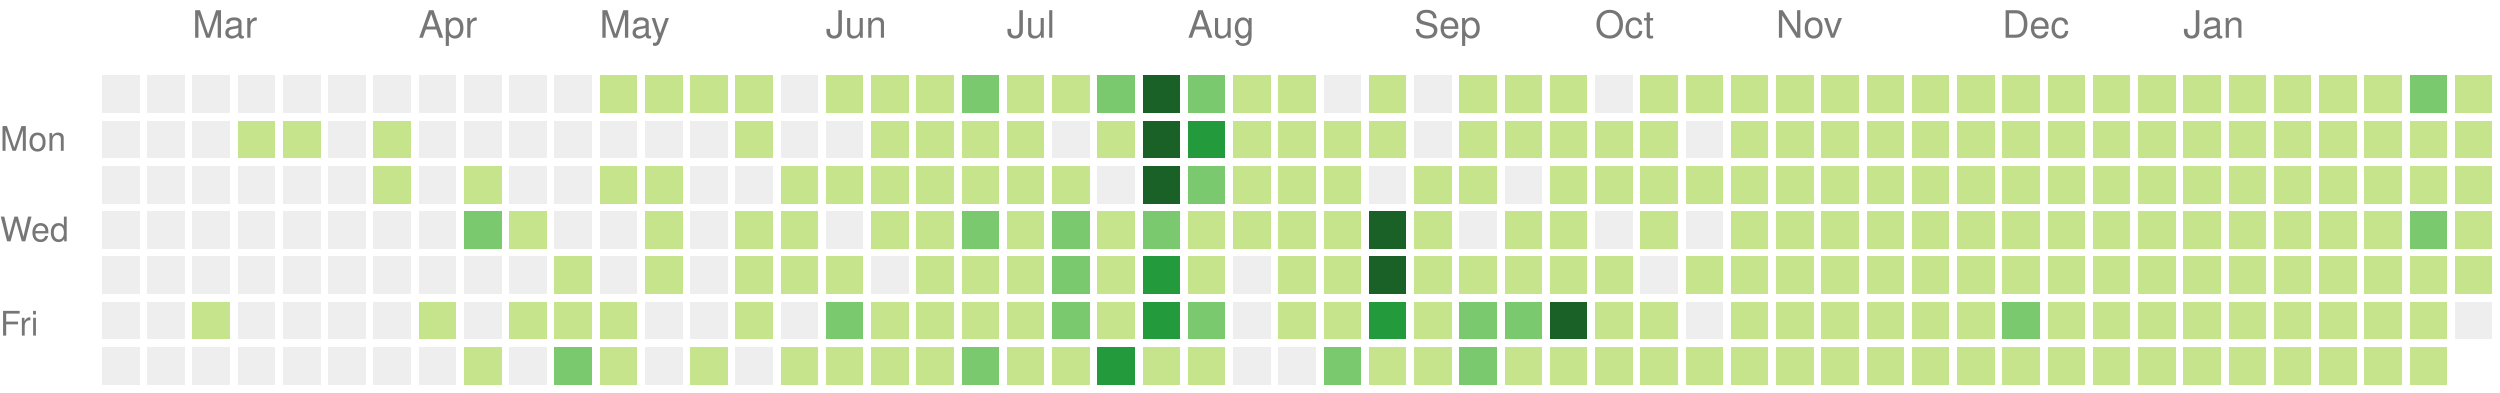
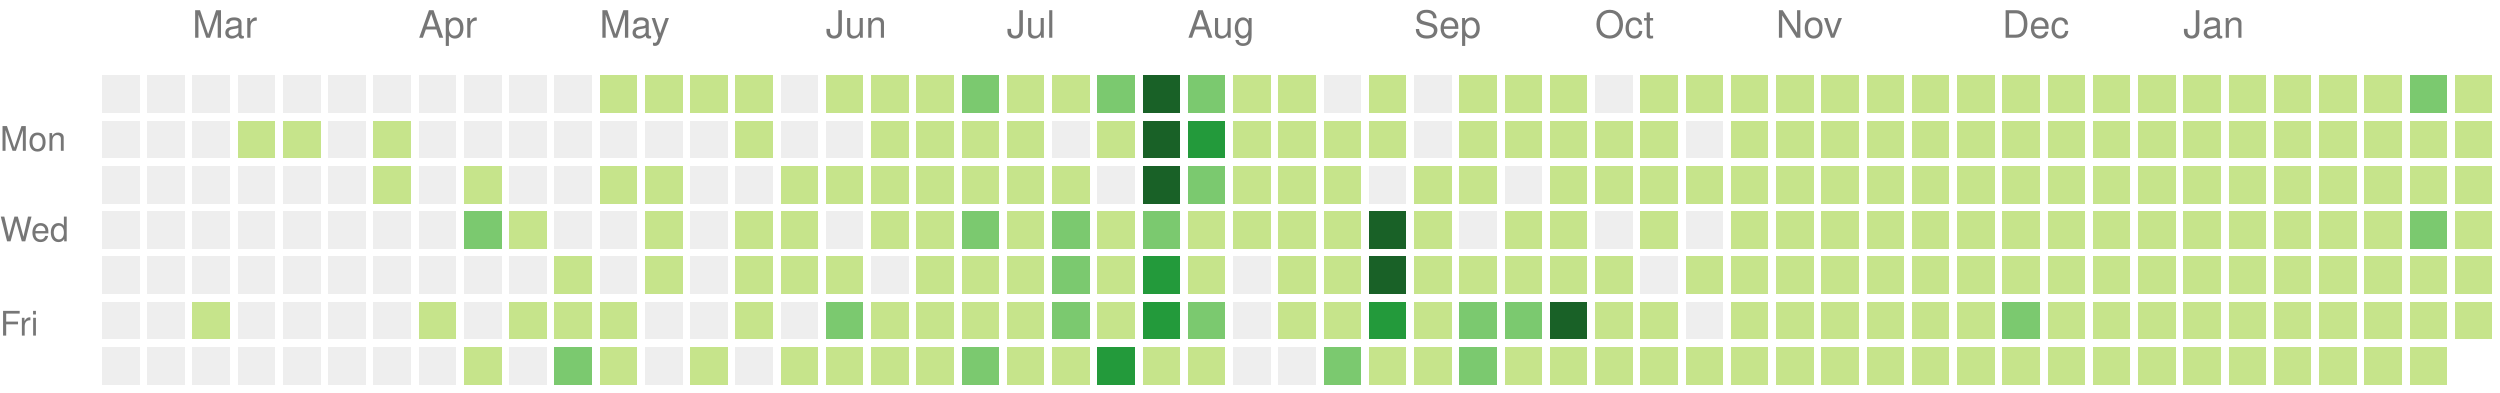
<svg xmlns="http://www.w3.org/2000/svg" version="1.1" width="663" height="104">
  <rect style="fill:#eeeeee;shape-rendering:crispedges;" data-score="0" data-date="2020-02-16" x="27" y="20" width="10" height="10" />
  <rect style="fill:#eeeeee;shape-rendering:crispedges;" data-score="0" data-date="2020-02-23" x="39" y="20" width="10" height="10" />
  <rect style="fill:#eeeeee;shape-rendering:crispedges;" data-score="0" data-date="2020-03-01" x="51" y="20" width="10" height="10" />
  <rect style="fill:#eeeeee;shape-rendering:crispedges;" data-score="0" data-date="2020-03-08" x="63" y="20" width="10" height="10" />
  <rect style="fill:#eeeeee;shape-rendering:crispedges;" data-score="0" data-date="2020-03-15" x="75" y="20" width="10" height="10" />
  <rect style="fill:#eeeeee;shape-rendering:crispedges;" data-score="0" data-date="2020-03-22" x="87" y="20" width="10" height="10" />
  <rect style="fill:#eeeeee;shape-rendering:crispedges;" data-score="0" data-date="2020-03-29" x="99" y="20" width="10" height="10" />
  <rect style="fill:#eeeeee;shape-rendering:crispedges;" data-score="0" data-date="2020-04-05" x="111" y="20" width="10" height="10" />
  <rect style="fill:#eeeeee;shape-rendering:crispedges;" data-score="0" data-date="2020-04-12" x="123" y="20" width="10" height="10" />
  <rect style="fill:#eeeeee;shape-rendering:crispedges;" data-score="0" data-date="2020-04-19" x="135" y="20" width="10" height="10" />
  <rect style="fill:#eeeeee;shape-rendering:crispedges;" data-score="0" data-date="2020-04-26" x="147" y="20" width="10" height="10" />
  <rect style="fill:#c6e48b;shape-rendering:crispedges;" data-score="20" data-date="2020-05-03" x="159" y="20" width="10" height="10" />
  <rect style="fill:#c6e48b;shape-rendering:crispedges;" data-score="4" data-date="2020-05-10" x="171" y="20" width="10" height="10" />
  <rect style="fill:#c6e48b;shape-rendering:crispedges;" data-score="4" data-date="2020-05-17" x="183" y="20" width="10" height="10" />
  <rect style="fill:#c6e48b;shape-rendering:crispedges;" data-score="3" data-date="2020-05-24" x="195" y="20" width="10" height="10" />
  <rect style="fill:#eeeeee;shape-rendering:crispedges;" data-score="0" data-date="2020-05-31" x="207" y="20" width="10" height="10" />
  <rect style="fill:#c6e48b;shape-rendering:crispedges;" data-score="25" data-date="2020-06-07" x="219" y="20" width="10" height="10" />
  <rect style="fill:#c6e48b;shape-rendering:crispedges;" data-score="20" data-date="2020-06-14" x="231" y="20" width="10" height="10" />
  <rect style="fill:#c6e48b;shape-rendering:crispedges;" data-score="8" data-date="2020-06-21" x="243" y="20" width="10" height="10" />
  <rect style="fill:#7bc96f;shape-rendering:crispedges;" data-score="28" data-date="2020-06-28" x="255" y="20" width="10" height="10" />
  <rect style="fill:#c6e48b;shape-rendering:crispedges;" data-score="20" data-date="2020-07-05" x="267" y="20" width="10" height="10" />
  <rect style="fill:#c6e48b;shape-rendering:crispedges;" data-score="3" data-date="2020-07-12" x="279" y="20" width="10" height="10" />
  <rect style="fill:#7bc96f;shape-rendering:crispedges;" data-score="45" data-date="2020-07-19" x="291" y="20" width="10" height="10" />
  <rect style="fill:#196127;shape-rendering:crispedges;" data-score="84" data-date="2020-07-26" x="303" y="20" width="10" height="10" />
  <rect style="fill:#7bc96f;shape-rendering:crispedges;" data-score="41" data-date="2020-08-02" x="315" y="20" width="10" height="10" />
  <rect style="fill:#c6e48b;shape-rendering:crispedges;" data-score="13" data-date="2020-08-09" x="327" y="20" width="10" height="10" />
  <rect style="fill:#c6e48b;shape-rendering:crispedges;" data-score="13" data-date="2020-08-16" x="339" y="20" width="10" height="10" />
  <rect style="fill:#eeeeee;shape-rendering:crispedges;" data-score="0" data-date="2020-08-23" x="351" y="20" width="10" height="10" />
  <rect style="fill:#c6e48b;shape-rendering:crispedges;" data-score="5" data-date="2020-08-30" x="363" y="20" width="10" height="10" />
  <rect style="fill:#eeeeee;shape-rendering:crispedges;" data-score="0" data-date="2020-09-06" x="375" y="20" width="10" height="10" />
  <rect style="fill:#c6e48b;shape-rendering:crispedges;" data-score="2" data-date="2020-09-13" x="387" y="20" width="10" height="10" />
  <rect style="fill:#c6e48b;shape-rendering:crispedges;" data-score="17" data-date="2020-09-20" x="399" y="20" width="10" height="10" />
  <rect style="fill:#c6e48b;shape-rendering:crispedges;" data-score="6" data-date="2020-09-27" x="411" y="20" width="10" height="10" />
  <rect style="fill:#eeeeee;shape-rendering:crispedges;" data-score="0" data-date="2020-10-04" x="423" y="20" width="10" height="10" />
  <rect style="fill:#c6e48b;shape-rendering:crispedges;" data-score="1" data-date="2020-10-11" x="435" y="20" width="10" height="10" />
  <rect style="fill:#c6e48b;shape-rendering:crispedges;" data-score="18" data-date="2020-10-18" x="447" y="20" width="10" height="10" />
  <rect style="fill:#c6e48b;shape-rendering:crispedges;" data-score="11" data-date="2020-10-25" x="459" y="20" width="10" height="10" />
  <rect style="fill:#c6e48b;shape-rendering:crispedges;" data-score="1" data-date="2020-11-01" x="471" y="20" width="10" height="10" />
  <rect style="fill:#c6e48b;shape-rendering:crispedges;" data-score="1" data-date="2020-11-08" x="483" y="20" width="10" height="10" />
  <rect style="fill:#c6e48b;shape-rendering:crispedges;" data-score="14" data-date="2020-11-15" x="495" y="20" width="10" height="10" />
  <rect style="fill:#c6e48b;shape-rendering:crispedges;" data-score="4" data-date="2020-11-22" x="507" y="20" width="10" height="10" />
  <rect style="fill:#c6e48b;shape-rendering:crispedges;" data-score="1" data-date="2020-11-29" x="519" y="20" width="10" height="10" />
  <rect style="fill:#c6e48b;shape-rendering:crispedges;" data-score="1" data-date="2020-12-06" x="531" y="20" width="10" height="10" />
  <rect style="fill:#c6e48b;shape-rendering:crispedges;" data-score="17" data-date="2020-12-13" x="543" y="20" width="10" height="10" />
  <rect style="fill:#c6e48b;shape-rendering:crispedges;" data-score="3" data-date="2020-12-20" x="555" y="20" width="10" height="10" />
  <rect style="fill:#c6e48b;shape-rendering:crispedges;" data-score="1" data-date="2020-12-27" x="567" y="20" width="10" height="10" />
  <rect style="fill:#c6e48b;shape-rendering:crispedges;" data-score="1" data-date="2021-01-03" x="579" y="20" width="10" height="10" />
  <rect style="fill:#c6e48b;shape-rendering:crispedges;" data-score="1" data-date="2021-01-10" x="591" y="20" width="10" height="10" />
  <rect style="fill:#c6e48b;shape-rendering:crispedges;" data-score="19" data-date="2021-01-17" x="603" y="20" width="10" height="10" />
  <rect style="fill:#c6e48b;shape-rendering:crispedges;" data-score="1" data-date="2021-01-24" x="615" y="20" width="10" height="10" />
  <rect style="fill:#c6e48b;shape-rendering:crispedges;" data-score="15" data-date="2021-01-31" x="627" y="20" width="10" height="10" />
  <rect style="fill:#7bc96f;shape-rendering:crispedges;" data-score="35" data-date="2021-02-07" x="639" y="20" width="10" height="10" />
  <rect style="fill:#c6e48b;shape-rendering:crispedges;" data-score="22" data-date="2021-02-14" x="651" y="20" width="10" height="10" />
  <rect style="fill:#eeeeee;shape-rendering:crispedges;" data-score="0" data-date="2020-02-17" x="27" y="32" width="10" height="10" />
  <rect style="fill:#eeeeee;shape-rendering:crispedges;" data-score="0" data-date="2020-02-24" x="39" y="32" width="10" height="10" />
  <rect style="fill:#eeeeee;shape-rendering:crispedges;" data-score="0" data-date="2020-03-02" x="51" y="32" width="10" height="10" />
  <rect style="fill:#c6e48b;shape-rendering:crispedges;" data-score="2" data-date="2020-03-09" x="63" y="32" width="10" height="10" />
  <rect style="fill:#c6e48b;shape-rendering:crispedges;" data-score="1" data-date="2020-03-16" x="75" y="32" width="10" height="10" />
  <rect style="fill:#eeeeee;shape-rendering:crispedges;" data-score="0" data-date="2020-03-23" x="87" y="32" width="10" height="10" />
  <rect style="fill:#c6e48b;shape-rendering:crispedges;" data-score="8" data-date="2020-03-30" x="99" y="32" width="10" height="10" />
  <rect style="fill:#eeeeee;shape-rendering:crispedges;" data-score="0" data-date="2020-04-06" x="111" y="32" width="10" height="10" />
  <rect style="fill:#eeeeee;shape-rendering:crispedges;" data-score="0" data-date="2020-04-13" x="123" y="32" width="10" height="10" />
  <rect style="fill:#eeeeee;shape-rendering:crispedges;" data-score="0" data-date="2020-04-20" x="135" y="32" width="10" height="10" />
  <rect style="fill:#eeeeee;shape-rendering:crispedges;" data-score="0" data-date="2020-04-27" x="147" y="32" width="10" height="10" />
  <rect style="fill:#eeeeee;shape-rendering:crispedges;" data-score="0" data-date="2020-05-04" x="159" y="32" width="10" height="10" />
  <rect style="fill:#eeeeee;shape-rendering:crispedges;" data-score="0" data-date="2020-05-11" x="171" y="32" width="10" height="10" />
  <rect style="fill:#eeeeee;shape-rendering:crispedges;" data-score="0" data-date="2020-05-18" x="183" y="32" width="10" height="10" />
  <rect style="fill:#c6e48b;shape-rendering:crispedges;" data-score="3" data-date="2020-05-25" x="195" y="32" width="10" height="10" />
  <rect style="fill:#eeeeee;shape-rendering:crispedges;" data-score="0" data-date="2020-06-01" x="207" y="32" width="10" height="10" />
  <rect style="fill:#eeeeee;shape-rendering:crispedges;" data-score="0" data-date="2020-06-08" x="219" y="32" width="10" height="10" />
  <rect style="fill:#c6e48b;shape-rendering:crispedges;" data-score="2" data-date="2020-06-15" x="231" y="32" width="10" height="10" />
  <rect style="fill:#c6e48b;shape-rendering:crispedges;" data-score="15" data-date="2020-06-22" x="243" y="32" width="10" height="10" />
  <rect style="fill:#c6e48b;shape-rendering:crispedges;" data-score="16" data-date="2020-06-29" x="255" y="32" width="10" height="10" />
  <rect style="fill:#c6e48b;shape-rendering:crispedges;" data-score="12" data-date="2020-07-06" x="267" y="32" width="10" height="10" />
  <rect style="fill:#eeeeee;shape-rendering:crispedges;" data-score="0" data-date="2020-07-13" x="279" y="32" width="10" height="10" />
  <rect style="fill:#c6e48b;shape-rendering:crispedges;" data-score="8" data-date="2020-07-20" x="291" y="32" width="10" height="10" />
  <rect style="fill:#196127;shape-rendering:crispedges;" data-score="107" data-date="2020-07-27" x="303" y="32" width="10" height="10" />
  <rect style="fill:#239a3b;shape-rendering:crispedges;" data-score="58" data-date="2020-08-03" x="315" y="32" width="10" height="10" />
  <rect style="fill:#c6e48b;shape-rendering:crispedges;" data-score="2" data-date="2020-08-10" x="327" y="32" width="10" height="10" />
  <rect style="fill:#c6e48b;shape-rendering:crispedges;" data-score="22" data-date="2020-08-17" x="339" y="32" width="10" height="10" />
  <rect style="fill:#c6e48b;shape-rendering:crispedges;" data-score="1" data-date="2020-08-24" x="351" y="32" width="10" height="10" />
  <rect style="fill:#c6e48b;shape-rendering:crispedges;" data-score="2" data-date="2020-08-31" x="363" y="32" width="10" height="10" />
  <rect style="fill:#eeeeee;shape-rendering:crispedges;" data-score="0" data-date="2020-09-07" x="375" y="32" width="10" height="10" />
  <rect style="fill:#c6e48b;shape-rendering:crispedges;" data-score="7" data-date="2020-09-14" x="387" y="32" width="10" height="10" />
  <rect style="fill:#c6e48b;shape-rendering:crispedges;" data-score="1" data-date="2020-09-21" x="399" y="32" width="10" height="10" />
  <rect style="fill:#c6e48b;shape-rendering:crispedges;" data-score="3" data-date="2020-09-28" x="411" y="32" width="10" height="10" />
  <rect style="fill:#c6e48b;shape-rendering:crispedges;" data-score="3" data-date="2020-10-05" x="423" y="32" width="10" height="10" />
  <rect style="fill:#c6e48b;shape-rendering:crispedges;" data-score="3" data-date="2020-10-12" x="435" y="32" width="10" height="10" />
  <rect style="fill:#eeeeee;shape-rendering:crispedges;" data-score="0" data-date="2020-10-19" x="447" y="32" width="10" height="10" />
  <rect style="fill:#c6e48b;shape-rendering:crispedges;" data-score="4" data-date="2020-10-26" x="459" y="32" width="10" height="10" />
  <rect style="fill:#c6e48b;shape-rendering:crispedges;" data-score="20" data-date="2020-11-02" x="471" y="32" width="10" height="10" />
  <rect style="fill:#c6e48b;shape-rendering:crispedges;" data-score="2" data-date="2020-11-09" x="483" y="32" width="10" height="10" />
  <rect style="fill:#c6e48b;shape-rendering:crispedges;" data-score="13" data-date="2020-11-16" x="495" y="32" width="10" height="10" />
  <rect style="fill:#c6e48b;shape-rendering:crispedges;" data-score="3" data-date="2020-11-23" x="507" y="32" width="10" height="10" />
  <rect style="fill:#c6e48b;shape-rendering:crispedges;" data-score="5" data-date="2020-11-30" x="519" y="32" width="10" height="10" />
  <rect style="fill:#c6e48b;shape-rendering:crispedges;" data-score="10" data-date="2020-12-07" x="531" y="32" width="10" height="10" />
  <rect style="fill:#c6e48b;shape-rendering:crispedges;" data-score="1" data-date="2020-12-14" x="543" y="32" width="10" height="10" />
  <rect style="fill:#c6e48b;shape-rendering:crispedges;" data-score="1" data-date="2020-12-21" x="555" y="32" width="10" height="10" />
  <rect style="fill:#c6e48b;shape-rendering:crispedges;" data-score="2" data-date="2020-12-28" x="567" y="32" width="10" height="10" />
  <rect style="fill:#c6e48b;shape-rendering:crispedges;" data-score="1" data-date="2021-01-04" x="579" y="32" width="10" height="10" />
  <rect style="fill:#c6e48b;shape-rendering:crispedges;" data-score="19" data-date="2021-01-11" x="591" y="32" width="10" height="10" />
  <rect style="fill:#c6e48b;shape-rendering:crispedges;" data-score="10" data-date="2021-01-18" x="603" y="32" width="10" height="10" />
  <rect style="fill:#c6e48b;shape-rendering:crispedges;" data-score="9" data-date="2021-01-25" x="615" y="32" width="10" height="10" />
  <rect style="fill:#c6e48b;shape-rendering:crispedges;" data-score="9" data-date="2021-02-01" x="627" y="32" width="10" height="10" />
  <rect style="fill:#c6e48b;shape-rendering:crispedges;" data-score="6" data-date="2021-02-08" x="639" y="32" width="10" height="10" />
  <rect style="fill:#c6e48b;shape-rendering:crispedges;" data-score="4" data-date="2021-02-15" x="651" y="32" width="10" height="10" />
  <rect style="fill:#eeeeee;shape-rendering:crispedges;" data-score="0" data-date="2020-02-18" x="27" y="44" width="10" height="10" />
  <rect style="fill:#eeeeee;shape-rendering:crispedges;" data-score="0" data-date="2020-02-25" x="39" y="44" width="10" height="10" />
  <rect style="fill:#eeeeee;shape-rendering:crispedges;" data-score="0" data-date="2020-03-03" x="51" y="44" width="10" height="10" />
  <rect style="fill:#eeeeee;shape-rendering:crispedges;" data-score="0" data-date="2020-03-10" x="63" y="44" width="10" height="10" />
  <rect style="fill:#eeeeee;shape-rendering:crispedges;" data-score="0" data-date="2020-03-17" x="75" y="44" width="10" height="10" />
  <rect style="fill:#eeeeee;shape-rendering:crispedges;" data-score="0" data-date="2020-03-24" x="87" y="44" width="10" height="10" />
  <rect style="fill:#c6e48b;shape-rendering:crispedges;" data-score="3" data-date="2020-03-31" x="99" y="44" width="10" height="10" />
  <rect style="fill:#eeeeee;shape-rendering:crispedges;" data-score="0" data-date="2020-04-07" x="111" y="44" width="10" height="10" />
  <rect style="fill:#c6e48b;shape-rendering:crispedges;" data-score="14" data-date="2020-04-14" x="123" y="44" width="10" height="10" />
  <rect style="fill:#eeeeee;shape-rendering:crispedges;" data-score="0" data-date="2020-04-21" x="135" y="44" width="10" height="10" />
  <rect style="fill:#eeeeee;shape-rendering:crispedges;" data-score="0" data-date="2020-04-28" x="147" y="44" width="10" height="10" />
  <rect style="fill:#c6e48b;shape-rendering:crispedges;" data-score="3" data-date="2020-05-05" x="159" y="44" width="10" height="10" />
  <rect style="fill:#c6e48b;shape-rendering:crispedges;" data-score="2" data-date="2020-05-12" x="171" y="44" width="10" height="10" />
  <rect style="fill:#eeeeee;shape-rendering:crispedges;" data-score="0" data-date="2020-05-19" x="183" y="44" width="10" height="10" />
  <rect style="fill:#eeeeee;shape-rendering:crispedges;" data-score="0" data-date="2020-05-26" x="195" y="44" width="10" height="10" />
  <rect style="fill:#c6e48b;shape-rendering:crispedges;" data-score="2" data-date="2020-06-02" x="207" y="44" width="10" height="10" />
  <rect style="fill:#c6e48b;shape-rendering:crispedges;" data-score="4" data-date="2020-06-09" x="219" y="44" width="10" height="10" />
  <rect style="fill:#c6e48b;shape-rendering:crispedges;" data-score="9" data-date="2020-06-16" x="231" y="44" width="10" height="10" />
  <rect style="fill:#c6e48b;shape-rendering:crispedges;" data-score="16" data-date="2020-06-23" x="243" y="44" width="10" height="10" />
  <rect style="fill:#c6e48b;shape-rendering:crispedges;" data-score="7" data-date="2020-06-30" x="255" y="44" width="10" height="10" />
  <rect style="fill:#c6e48b;shape-rendering:crispedges;" data-score="17" data-date="2020-07-07" x="267" y="44" width="10" height="10" />
  <rect style="fill:#c6e48b;shape-rendering:crispedges;" data-score="4" data-date="2020-07-14" x="279" y="44" width="10" height="10" />
  <rect style="fill:#eeeeee;shape-rendering:crispedges;" data-score="0" data-date="2020-07-21" x="291" y="44" width="10" height="10" />
  <rect style="fill:#196127;shape-rendering:crispedges;" data-score="84" data-date="2020-07-28" x="303" y="44" width="10" height="10" />
  <rect style="fill:#7bc96f;shape-rendering:crispedges;" data-score="30" data-date="2020-08-04" x="315" y="44" width="10" height="10" />
  <rect style="fill:#c6e48b;shape-rendering:crispedges;" data-score="3" data-date="2020-08-11" x="327" y="44" width="10" height="10" />
  <rect style="fill:#c6e48b;shape-rendering:crispedges;" data-score="10" data-date="2020-08-18" x="339" y="44" width="10" height="10" />
  <rect style="fill:#c6e48b;shape-rendering:crispedges;" data-score="5" data-date="2020-08-25" x="351" y="44" width="10" height="10" />
  <rect style="fill:#eeeeee;shape-rendering:crispedges;" data-score="0" data-date="2020-09-01" x="363" y="44" width="10" height="10" />
  <rect style="fill:#c6e48b;shape-rendering:crispedges;" data-score="16" data-date="2020-09-08" x="375" y="44" width="10" height="10" />
  <rect style="fill:#c6e48b;shape-rendering:crispedges;" data-score="8" data-date="2020-09-15" x="387" y="44" width="10" height="10" />
  <rect style="fill:#eeeeee;shape-rendering:crispedges;" data-score="0" data-date="2020-09-22" x="399" y="44" width="10" height="10" />
  <rect style="fill:#c6e48b;shape-rendering:crispedges;" data-score="9" data-date="2020-09-29" x="411" y="44" width="10" height="10" />
  <rect style="fill:#c6e48b;shape-rendering:crispedges;" data-score="2" data-date="2020-10-06" x="423" y="44" width="10" height="10" />
  <rect style="fill:#c6e48b;shape-rendering:crispedges;" data-score="11" data-date="2020-10-13" x="435" y="44" width="10" height="10" />
  <rect style="fill:#c6e48b;shape-rendering:crispedges;" data-score="12" data-date="2020-10-20" x="447" y="44" width="10" height="10" />
  <rect style="fill:#c6e48b;shape-rendering:crispedges;" data-score="5" data-date="2020-10-27" x="459" y="44" width="10" height="10" />
  <rect style="fill:#c6e48b;shape-rendering:crispedges;" data-score="1" data-date="2020-11-03" x="471" y="44" width="10" height="10" />
  <rect style="fill:#c6e48b;shape-rendering:crispedges;" data-score="11" data-date="2020-11-10" x="483" y="44" width="10" height="10" />
  <rect style="fill:#c6e48b;shape-rendering:crispedges;" data-score="11" data-date="2020-11-17" x="495" y="44" width="10" height="10" />
  <rect style="fill:#c6e48b;shape-rendering:crispedges;" data-score="1" data-date="2020-11-24" x="507" y="44" width="10" height="10" />
  <rect style="fill:#c6e48b;shape-rendering:crispedges;" data-score="1" data-date="2020-12-01" x="519" y="44" width="10" height="10" />
  <rect style="fill:#c6e48b;shape-rendering:crispedges;" data-score="7" data-date="2020-12-08" x="531" y="44" width="10" height="10" />
  <rect style="fill:#c6e48b;shape-rendering:crispedges;" data-score="5" data-date="2020-12-15" x="543" y="44" width="10" height="10" />
  <rect style="fill:#c6e48b;shape-rendering:crispedges;" data-score="4" data-date="2020-12-22" x="555" y="44" width="10" height="10" />
  <rect style="fill:#c6e48b;shape-rendering:crispedges;" data-score="10" data-date="2020-12-29" x="567" y="44" width="10" height="10" />
  <rect style="fill:#c6e48b;shape-rendering:crispedges;" data-score="15" data-date="2021-01-05" x="579" y="44" width="10" height="10" />
  <rect style="fill:#c6e48b;shape-rendering:crispedges;" data-score="2" data-date="2021-01-12" x="591" y="44" width="10" height="10" />
  <rect style="fill:#c6e48b;shape-rendering:crispedges;" data-score="3" data-date="2021-01-19" x="603" y="44" width="10" height="10" />
  <rect style="fill:#c6e48b;shape-rendering:crispedges;" data-score="1" data-date="2021-01-26" x="615" y="44" width="10" height="10" />
  <rect style="fill:#c6e48b;shape-rendering:crispedges;" data-score="7" data-date="2021-02-02" x="627" y="44" width="10" height="10" />
  <rect style="fill:#c6e48b;shape-rendering:crispedges;" data-score="6" data-date="2021-02-09" x="639" y="44" width="10" height="10" />
  <rect style="fill:#c6e48b;shape-rendering:crispedges;" data-score="25" data-date="2021-02-16" x="651" y="44" width="10" height="10" />
  <rect style="fill:#eeeeee;shape-rendering:crispedges;" data-score="0" data-date="2020-02-19" x="27" y="56" width="10" height="10" />
  <rect style="fill:#eeeeee;shape-rendering:crispedges;" data-score="0" data-date="2020-02-26" x="39" y="56" width="10" height="10" />
  <rect style="fill:#eeeeee;shape-rendering:crispedges;" data-score="0" data-date="2020-03-04" x="51" y="56" width="10" height="10" />
  <rect style="fill:#eeeeee;shape-rendering:crispedges;" data-score="0" data-date="2020-03-11" x="63" y="56" width="10" height="10" />
  <rect style="fill:#eeeeee;shape-rendering:crispedges;" data-score="0" data-date="2020-03-18" x="75" y="56" width="10" height="10" />
  <rect style="fill:#eeeeee;shape-rendering:crispedges;" data-score="0" data-date="2020-03-25" x="87" y="56" width="10" height="10" />
  <rect style="fill:#eeeeee;shape-rendering:crispedges;" data-score="0" data-date="2020-04-01" x="99" y="56" width="10" height="10" />
  <rect style="fill:#eeeeee;shape-rendering:crispedges;" data-score="0" data-date="2020-04-08" x="111" y="56" width="10" height="10" />
  <rect style="fill:#7bc96f;shape-rendering:crispedges;" data-score="30" data-date="2020-04-15" x="123" y="56" width="10" height="10" />
  <rect style="fill:#c6e48b;shape-rendering:crispedges;" data-score="1" data-date="2020-04-22" x="135" y="56" width="10" height="10" />
  <rect style="fill:#eeeeee;shape-rendering:crispedges;" data-score="0" data-date="2020-04-29" x="147" y="56" width="10" height="10" />
  <rect style="fill:#eeeeee;shape-rendering:crispedges;" data-score="0" data-date="2020-05-06" x="159" y="56" width="10" height="10" />
  <rect style="fill:#c6e48b;shape-rendering:crispedges;" data-score="3" data-date="2020-05-13" x="171" y="56" width="10" height="10" />
  <rect style="fill:#eeeeee;shape-rendering:crispedges;" data-score="0" data-date="2020-05-20" x="183" y="56" width="10" height="10" />
  <rect style="fill:#c6e48b;shape-rendering:crispedges;" data-score="1" data-date="2020-05-27" x="195" y="56" width="10" height="10" />
  <rect style="fill:#c6e48b;shape-rendering:crispedges;" data-score="2" data-date="2020-06-03" x="207" y="56" width="10" height="10" />
  <rect style="fill:#eeeeee;shape-rendering:crispedges;" data-score="0" data-date="2020-06-10" x="219" y="56" width="10" height="10" />
  <rect style="fill:#c6e48b;shape-rendering:crispedges;" data-score="5" data-date="2020-06-17" x="231" y="56" width="10" height="10" />
  <rect style="fill:#c6e48b;shape-rendering:crispedges;" data-score="2" data-date="2020-06-24" x="243" y="56" width="10" height="10" />
  <rect style="fill:#7bc96f;shape-rendering:crispedges;" data-score="32" data-date="2020-07-01" x="255" y="56" width="10" height="10" />
  <rect style="fill:#c6e48b;shape-rendering:crispedges;" data-score="14" data-date="2020-07-08" x="267" y="56" width="10" height="10" />
  <rect style="fill:#7bc96f;shape-rendering:crispedges;" data-score="26" data-date="2020-07-15" x="279" y="56" width="10" height="10" />
  <rect style="fill:#c6e48b;shape-rendering:crispedges;" data-score="2" data-date="2020-07-22" x="291" y="56" width="10" height="10" />
  <rect style="fill:#7bc96f;shape-rendering:crispedges;" data-score="45" data-date="2020-07-29" x="303" y="56" width="10" height="10" />
  <rect style="fill:#c6e48b;shape-rendering:crispedges;" data-score="19" data-date="2020-08-05" x="315" y="56" width="10" height="10" />
  <rect style="fill:#c6e48b;shape-rendering:crispedges;" data-score="2" data-date="2020-08-12" x="327" y="56" width="10" height="10" />
  <rect style="fill:#c6e48b;shape-rendering:crispedges;" data-score="15" data-date="2020-08-19" x="339" y="56" width="10" height="10" />
  <rect style="fill:#c6e48b;shape-rendering:crispedges;" data-score="20" data-date="2020-08-26" x="351" y="56" width="10" height="10" />
  <rect style="fill:#196127;shape-rendering:crispedges;" data-score="147" data-date="2020-09-02" x="363" y="56" width="10" height="10" />
  <rect style="fill:#c6e48b;shape-rendering:crispedges;" data-score="7" data-date="2020-09-09" x="375" y="56" width="10" height="10" />
  <rect style="fill:#eeeeee;shape-rendering:crispedges;" data-score="0" data-date="2020-09-16" x="387" y="56" width="10" height="10" />
  <rect style="fill:#c6e48b;shape-rendering:crispedges;" data-score="1" data-date="2020-09-23" x="399" y="56" width="10" height="10" />
  <rect style="fill:#c6e48b;shape-rendering:crispedges;" data-score="3" data-date="2020-09-30" x="411" y="56" width="10" height="10" />
  <rect style="fill:#eeeeee;shape-rendering:crispedges;" data-score="0" data-date="2020-10-07" x="423" y="56" width="10" height="10" />
  <rect style="fill:#c6e48b;shape-rendering:crispedges;" data-score="3" data-date="2020-10-14" x="435" y="56" width="10" height="10" />
  <rect style="fill:#eeeeee;shape-rendering:crispedges;" data-score="0" data-date="2020-10-21" x="447" y="56" width="10" height="10" />
  <rect style="fill:#c6e48b;shape-rendering:crispedges;" data-score="11" data-date="2020-10-28" x="459" y="56" width="10" height="10" />
  <rect style="fill:#c6e48b;shape-rendering:crispedges;" data-score="3" data-date="2020-11-04" x="471" y="56" width="10" height="10" />
  <rect style="fill:#c6e48b;shape-rendering:crispedges;" data-score="1" data-date="2020-11-11" x="483" y="56" width="10" height="10" />
  <rect style="fill:#c6e48b;shape-rendering:crispedges;" data-score="3" data-date="2020-11-18" x="495" y="56" width="10" height="10" />
  <rect style="fill:#c6e48b;shape-rendering:crispedges;" data-score="14" data-date="2020-11-25" x="507" y="56" width="10" height="10" />
  <rect style="fill:#c6e48b;shape-rendering:crispedges;" data-score="1" data-date="2020-12-02" x="519" y="56" width="10" height="10" />
  <rect style="fill:#c6e48b;shape-rendering:crispedges;" data-score="1" data-date="2020-12-09" x="531" y="56" width="10" height="10" />
  <rect style="fill:#c6e48b;shape-rendering:crispedges;" data-score="2" data-date="2020-12-16" x="543" y="56" width="10" height="10" />
  <rect style="fill:#c6e48b;shape-rendering:crispedges;" data-score="9" data-date="2020-12-23" x="555" y="56" width="10" height="10" />
  <rect style="fill:#c6e48b;shape-rendering:crispedges;" data-score="4" data-date="2020-12-30" x="567" y="56" width="10" height="10" />
  <rect style="fill:#c6e48b;shape-rendering:crispedges;" data-score="1" data-date="2021-01-06" x="579" y="56" width="10" height="10" />
  <rect style="fill:#c6e48b;shape-rendering:crispedges;" data-score="1" data-date="2021-01-13" x="591" y="56" width="10" height="10" />
  <rect style="fill:#c6e48b;shape-rendering:crispedges;" data-score="9" data-date="2021-01-20" x="603" y="56" width="10" height="10" />
  <rect style="fill:#c6e48b;shape-rendering:crispedges;" data-score="10" data-date="2021-01-27" x="615" y="56" width="10" height="10" />
  <rect style="fill:#c6e48b;shape-rendering:crispedges;" data-score="22" data-date="2021-02-03" x="627" y="56" width="10" height="10" />
  <rect style="fill:#7bc96f;shape-rendering:crispedges;" data-score="33" data-date="2021-02-10" x="639" y="56" width="10" height="10" />
  <rect style="fill:#c6e48b;shape-rendering:crispedges;" data-score="1" data-date="2021-02-17" x="651" y="56" width="10" height="10" />
  <rect style="fill:#eeeeee;shape-rendering:crispedges;" data-score="0" data-date="2020-02-20" x="27" y="68" width="10" height="10" />
  <rect style="fill:#eeeeee;shape-rendering:crispedges;" data-score="0" data-date="2020-02-27" x="39" y="68" width="10" height="10" />
  <rect style="fill:#eeeeee;shape-rendering:crispedges;" data-score="0" data-date="2020-03-05" x="51" y="68" width="10" height="10" />
  <rect style="fill:#eeeeee;shape-rendering:crispedges;" data-score="0" data-date="2020-03-12" x="63" y="68" width="10" height="10" />
  <rect style="fill:#eeeeee;shape-rendering:crispedges;" data-score="0" data-date="2020-03-19" x="75" y="68" width="10" height="10" />
  <rect style="fill:#eeeeee;shape-rendering:crispedges;" data-score="0" data-date="2020-03-26" x="87" y="68" width="10" height="10" />
  <rect style="fill:#eeeeee;shape-rendering:crispedges;" data-score="0" data-date="2020-04-02" x="99" y="68" width="10" height="10" />
  <rect style="fill:#eeeeee;shape-rendering:crispedges;" data-score="0" data-date="2020-04-09" x="111" y="68" width="10" height="10" />
  <rect style="fill:#eeeeee;shape-rendering:crispedges;" data-score="0" data-date="2020-04-16" x="123" y="68" width="10" height="10" />
  <rect style="fill:#eeeeee;shape-rendering:crispedges;" data-score="0" data-date="2020-04-23" x="135" y="68" width="10" height="10" />
  <rect style="fill:#c6e48b;shape-rendering:crispedges;" data-score="1" data-date="2020-04-30" x="147" y="68" width="10" height="10" />
  <rect style="fill:#eeeeee;shape-rendering:crispedges;" data-score="0" data-date="2020-05-07" x="159" y="68" width="10" height="10" />
  <rect style="fill:#c6e48b;shape-rendering:crispedges;" data-score="8" data-date="2020-05-14" x="171" y="68" width="10" height="10" />
  <rect style="fill:#eeeeee;shape-rendering:crispedges;" data-score="0" data-date="2020-05-21" x="183" y="68" width="10" height="10" />
  <rect style="fill:#c6e48b;shape-rendering:crispedges;" data-score="4" data-date="2020-05-28" x="195" y="68" width="10" height="10" />
  <rect style="fill:#c6e48b;shape-rendering:crispedges;" data-score="3" data-date="2020-06-04" x="207" y="68" width="10" height="10" />
  <rect style="fill:#c6e48b;shape-rendering:crispedges;" data-score="1" data-date="2020-06-11" x="219" y="68" width="10" height="10" />
  <rect style="fill:#eeeeee;shape-rendering:crispedges;" data-score="0" data-date="2020-06-18" x="231" y="68" width="10" height="10" />
  <rect style="fill:#c6e48b;shape-rendering:crispedges;" data-score="3" data-date="2020-06-25" x="243" y="68" width="10" height="10" />
  <rect style="fill:#c6e48b;shape-rendering:crispedges;" data-score="9" data-date="2020-07-02" x="255" y="68" width="10" height="10" />
  <rect style="fill:#c6e48b;shape-rendering:crispedges;" data-score="17" data-date="2020-07-09" x="267" y="68" width="10" height="10" />
  <rect style="fill:#7bc96f;shape-rendering:crispedges;" data-score="27" data-date="2020-07-16" x="279" y="68" width="10" height="10" />
  <rect style="fill:#c6e48b;shape-rendering:crispedges;" data-score="3" data-date="2020-07-23" x="291" y="68" width="10" height="10" />
  <rect style="fill:#239a3b;shape-rendering:crispedges;" data-score="62" data-date="2020-07-30" x="303" y="68" width="10" height="10" />
  <rect style="fill:#c6e48b;shape-rendering:crispedges;" data-score="22" data-date="2020-08-06" x="315" y="68" width="10" height="10" />
  <rect style="fill:#eeeeee;shape-rendering:crispedges;" data-score="0" data-date="2020-08-13" x="327" y="68" width="10" height="10" />
  <rect style="fill:#c6e48b;shape-rendering:crispedges;" data-score="4" data-date="2020-08-20" x="339" y="68" width="10" height="10" />
  <rect style="fill:#c6e48b;shape-rendering:crispedges;" data-score="3" data-date="2020-08-27" x="351" y="68" width="10" height="10" />
  <rect style="fill:#196127;shape-rendering:crispedges;" data-score="103" data-date="2020-09-03" x="363" y="68" width="10" height="10" />
  <rect style="fill:#c6e48b;shape-rendering:crispedges;" data-score="2" data-date="2020-09-10" x="375" y="68" width="10" height="10" />
  <rect style="fill:#c6e48b;shape-rendering:crispedges;" data-score="4" data-date="2020-09-17" x="387" y="68" width="10" height="10" />
  <rect style="fill:#c6e48b;shape-rendering:crispedges;" data-score="25" data-date="2020-09-24" x="399" y="68" width="10" height="10" />
  <rect style="fill:#c6e48b;shape-rendering:crispedges;" data-score="2" data-date="2020-10-01" x="411" y="68" width="10" height="10" />
  <rect style="fill:#c6e48b;shape-rendering:crispedges;" data-score="6" data-date="2020-10-08" x="423" y="68" width="10" height="10" />
  <rect style="fill:#eeeeee;shape-rendering:crispedges;" data-score="0" data-date="2020-10-15" x="435" y="68" width="10" height="10" />
  <rect style="fill:#c6e48b;shape-rendering:crispedges;" data-score="3" data-date="2020-10-22" x="447" y="68" width="10" height="10" />
  <rect style="fill:#c6e48b;shape-rendering:crispedges;" data-score="10" data-date="2020-10-29" x="459" y="68" width="10" height="10" />
  <rect style="fill:#c6e48b;shape-rendering:crispedges;" data-score="17" data-date="2020-11-05" x="471" y="68" width="10" height="10" />
  <rect style="fill:#c6e48b;shape-rendering:crispedges;" data-score="6" data-date="2020-11-12" x="483" y="68" width="10" height="10" />
  <rect style="fill:#c6e48b;shape-rendering:crispedges;" data-score="1" data-date="2020-11-19" x="495" y="68" width="10" height="10" />
  <rect style="fill:#c6e48b;shape-rendering:crispedges;" data-score="4" data-date="2020-11-26" x="507" y="68" width="10" height="10" />
  <rect style="fill:#c6e48b;shape-rendering:crispedges;" data-score="15" data-date="2020-12-03" x="519" y="68" width="10" height="10" />
  <rect style="fill:#c6e48b;shape-rendering:crispedges;" data-score="15" data-date="2020-12-10" x="531" y="68" width="10" height="10" />
  <rect style="fill:#c6e48b;shape-rendering:crispedges;" data-score="19" data-date="2020-12-17" x="543" y="68" width="10" height="10" />
  <rect style="fill:#c6e48b;shape-rendering:crispedges;" data-score="8" data-date="2020-12-24" x="555" y="68" width="10" height="10" />
  <rect style="fill:#c6e48b;shape-rendering:crispedges;" data-score="1" data-date="2020-12-31" x="567" y="68" width="10" height="10" />
  <rect style="fill:#c6e48b;shape-rendering:crispedges;" data-score="6" data-date="2021-01-07" x="579" y="68" width="10" height="10" />
  <rect style="fill:#c6e48b;shape-rendering:crispedges;" data-score="7" data-date="2021-01-14" x="591" y="68" width="10" height="10" />
  <rect style="fill:#c6e48b;shape-rendering:crispedges;" data-score="2" data-date="2021-01-21" x="603" y="68" width="10" height="10" />
  <rect style="fill:#c6e48b;shape-rendering:crispedges;" data-score="1" data-date="2021-01-28" x="615" y="68" width="10" height="10" />
  <rect style="fill:#c6e48b;shape-rendering:crispedges;" data-score="10" data-date="2021-02-04" x="627" y="68" width="10" height="10" />
  <rect style="fill:#c6e48b;shape-rendering:crispedges;" data-score="22" data-date="2021-02-11" x="639" y="68" width="10" height="10" />
  <rect style="fill:#c6e48b;shape-rendering:crispedges;" data-score="2" data-date="2021-02-18" x="651" y="68" width="10" height="10" />
  <rect style="fill:#eeeeee;shape-rendering:crispedges;" data-score="0" data-date="2020-02-21" x="27" y="80" width="10" height="10" />
  <rect style="fill:#eeeeee;shape-rendering:crispedges;" data-score="0" data-date="2020-02-28" x="39" y="80" width="10" height="10" />
  <rect style="fill:#c6e48b;shape-rendering:crispedges;" data-score="1" data-date="2020-03-06" x="51" y="80" width="10" height="10" />
  <rect style="fill:#eeeeee;shape-rendering:crispedges;" data-score="0" data-date="2020-03-13" x="63" y="80" width="10" height="10" />
  <rect style="fill:#eeeeee;shape-rendering:crispedges;" data-score="0" data-date="2020-03-20" x="75" y="80" width="10" height="10" />
  <rect style="fill:#eeeeee;shape-rendering:crispedges;" data-score="0" data-date="2020-03-27" x="87" y="80" width="10" height="10" />
  <rect style="fill:#eeeeee;shape-rendering:crispedges;" data-score="0" data-date="2020-04-03" x="99" y="80" width="10" height="10" />
  <rect style="fill:#c6e48b;shape-rendering:crispedges;" data-score="8" data-date="2020-04-10" x="111" y="80" width="10" height="10" />
  <rect style="fill:#eeeeee;shape-rendering:crispedges;" data-score="0" data-date="2020-04-17" x="123" y="80" width="10" height="10" />
  <rect style="fill:#c6e48b;shape-rendering:crispedges;" data-score="6" data-date="2020-04-24" x="135" y="80" width="10" height="10" />
  <rect style="fill:#c6e48b;shape-rendering:crispedges;" data-score="7" data-date="2020-05-01" x="147" y="80" width="10" height="10" />
  <rect style="fill:#c6e48b;shape-rendering:crispedges;" data-score="5" data-date="2020-05-08" x="159" y="80" width="10" height="10" />
  <rect style="fill:#eeeeee;shape-rendering:crispedges;" data-score="0" data-date="2020-05-15" x="171" y="80" width="10" height="10" />
  <rect style="fill:#eeeeee;shape-rendering:crispedges;" data-score="0" data-date="2020-05-22" x="183" y="80" width="10" height="10" />
  <rect style="fill:#c6e48b;shape-rendering:crispedges;" data-score="1" data-date="2020-05-29" x="195" y="80" width="10" height="10" />
  <rect style="fill:#eeeeee;shape-rendering:crispedges;" data-score="0" data-date="2020-06-05" x="207" y="80" width="10" height="10" />
  <rect style="fill:#7bc96f;shape-rendering:crispedges;" data-score="36" data-date="2020-06-12" x="219" y="80" width="10" height="10" />
  <rect style="fill:#c6e48b;shape-rendering:crispedges;" data-score="1" data-date="2020-06-19" x="231" y="80" width="10" height="10" />
  <rect style="fill:#c6e48b;shape-rendering:crispedges;" data-score="6" data-date="2020-06-26" x="243" y="80" width="10" height="10" />
  <rect style="fill:#c6e48b;shape-rendering:crispedges;" data-score="11" data-date="2020-07-03" x="255" y="80" width="10" height="10" />
  <rect style="fill:#c6e48b;shape-rendering:crispedges;" data-score="3" data-date="2020-07-10" x="267" y="80" width="10" height="10" />
  <rect style="fill:#7bc96f;shape-rendering:crispedges;" data-score="41" data-date="2020-07-17" x="279" y="80" width="10" height="10" />
  <rect style="fill:#c6e48b;shape-rendering:crispedges;" data-score="6" data-date="2020-07-24" x="291" y="80" width="10" height="10" />
  <rect style="fill:#239a3b;shape-rendering:crispedges;" data-score="67" data-date="2020-07-31" x="303" y="80" width="10" height="10" />
  <rect style="fill:#7bc96f;shape-rendering:crispedges;" data-score="28" data-date="2020-08-07" x="315" y="80" width="10" height="10" />
  <rect style="fill:#eeeeee;shape-rendering:crispedges;" data-score="0" data-date="2020-08-14" x="327" y="80" width="10" height="10" />
  <rect style="fill:#c6e48b;shape-rendering:crispedges;" data-score="1" data-date="2020-08-21" x="339" y="80" width="10" height="10" />
  <rect style="fill:#c6e48b;shape-rendering:crispedges;" data-score="3" data-date="2020-08-28" x="351" y="80" width="10" height="10" />
  <rect style="fill:#239a3b;shape-rendering:crispedges;" data-score="60" data-date="2020-09-04" x="363" y="80" width="10" height="10" />
  <rect style="fill:#c6e48b;shape-rendering:crispedges;" data-score="20" data-date="2020-09-11" x="375" y="80" width="10" height="10" />
  <rect style="fill:#7bc96f;shape-rendering:crispedges;" data-score="37" data-date="2020-09-18" x="387" y="80" width="10" height="10" />
  <rect style="fill:#7bc96f;shape-rendering:crispedges;" data-score="47" data-date="2020-09-25" x="399" y="80" width="10" height="10" />
  <rect style="fill:#196127;shape-rendering:crispedges;" data-score="86" data-date="2020-10-02" x="411" y="80" width="10" height="10" />
  <rect style="fill:#c6e48b;shape-rendering:crispedges;" data-score="9" data-date="2020-10-09" x="423" y="80" width="10" height="10" />
  <rect style="fill:#c6e48b;shape-rendering:crispedges;" data-score="9" data-date="2020-10-16" x="435" y="80" width="10" height="10" />
  <rect style="fill:#eeeeee;shape-rendering:crispedges;" data-score="0" data-date="2020-10-23" x="447" y="80" width="10" height="10" />
  <rect style="fill:#c6e48b;shape-rendering:crispedges;" data-score="1" data-date="2020-10-30" x="459" y="80" width="10" height="10" />
  <rect style="fill:#c6e48b;shape-rendering:crispedges;" data-score="1" data-date="2020-11-06" x="471" y="80" width="10" height="10" />
  <rect style="fill:#c6e48b;shape-rendering:crispedges;" data-score="7" data-date="2020-11-13" x="483" y="80" width="10" height="10" />
  <rect style="fill:#c6e48b;shape-rendering:crispedges;" data-score="19" data-date="2020-11-20" x="495" y="80" width="10" height="10" />
  <rect style="fill:#c6e48b;shape-rendering:crispedges;" data-score="5" data-date="2020-11-27" x="507" y="80" width="10" height="10" />
  <rect style="fill:#c6e48b;shape-rendering:crispedges;" data-score="16" data-date="2020-12-04" x="519" y="80" width="10" height="10" />
  <rect style="fill:#7bc96f;shape-rendering:crispedges;" data-score="29" data-date="2020-12-11" x="531" y="80" width="10" height="10" />
  <rect style="fill:#c6e48b;shape-rendering:crispedges;" data-score="3" data-date="2020-12-18" x="543" y="80" width="10" height="10" />
  <rect style="fill:#c6e48b;shape-rendering:crispedges;" data-score="2" data-date="2020-12-25" x="555" y="80" width="10" height="10" />
  <rect style="fill:#c6e48b;shape-rendering:crispedges;" data-score="1" data-date="2021-01-01" x="567" y="80" width="10" height="10" />
  <rect style="fill:#c6e48b;shape-rendering:crispedges;" data-score="10" data-date="2021-01-08" x="579" y="80" width="10" height="10" />
  <rect style="fill:#c6e48b;shape-rendering:crispedges;" data-score="11" data-date="2021-01-15" x="591" y="80" width="10" height="10" />
  <rect style="fill:#c6e48b;shape-rendering:crispedges;" data-score="6" data-date="2021-01-22" x="603" y="80" width="10" height="10" />
  <rect style="fill:#c6e48b;shape-rendering:crispedges;" data-score="1" data-date="2021-01-29" x="615" y="80" width="10" height="10" />
  <rect style="fill:#c6e48b;shape-rendering:crispedges;" data-score="16" data-date="2021-02-05" x="627" y="80" width="10" height="10" />
  <rect style="fill:#c6e48b;shape-rendering:crispedges;" data-score="18" data-date="2021-02-12" x="639" y="80" width="10" height="10" />
-   <rect style="fill:#eeeeee;shape-rendering:crispedges;" data-score="0" data-date="2021-02-19" x="651" y="80" width="10" height="10" />
+   <rect style="fill:#c6e48b;shape-rendering:crispedges;" data-score="1" data-date="2021-02-19" x="651" y="80" width="10" height="10" />
  <rect style="fill:#eeeeee;shape-rendering:crispedges;" data-score="0" data-date="2020-02-22" x="27" y="92" width="10" height="10" />
  <rect style="fill:#eeeeee;shape-rendering:crispedges;" data-score="0" data-date="2020-02-29" x="39" y="92" width="10" height="10" />
  <rect style="fill:#eeeeee;shape-rendering:crispedges;" data-score="0" data-date="2020-03-07" x="51" y="92" width="10" height="10" />
  <rect style="fill:#eeeeee;shape-rendering:crispedges;" data-score="0" data-date="2020-03-14" x="63" y="92" width="10" height="10" />
  <rect style="fill:#eeeeee;shape-rendering:crispedges;" data-score="0" data-date="2020-03-21" x="75" y="92" width="10" height="10" />
  <rect style="fill:#eeeeee;shape-rendering:crispedges;" data-score="0" data-date="2020-03-28" x="87" y="92" width="10" height="10" />
  <rect style="fill:#eeeeee;shape-rendering:crispedges;" data-score="0" data-date="2020-04-04" x="99" y="92" width="10" height="10" />
  <rect style="fill:#eeeeee;shape-rendering:crispedges;" data-score="0" data-date="2020-04-11" x="111" y="92" width="10" height="10" />
  <rect style="fill:#c6e48b;shape-rendering:crispedges;" data-score="1" data-date="2020-04-18" x="123" y="92" width="10" height="10" />
  <rect style="fill:#eeeeee;shape-rendering:crispedges;" data-score="0" data-date="2020-04-25" x="135" y="92" width="10" height="10" />
  <rect style="fill:#7bc96f;shape-rendering:crispedges;" data-score="35" data-date="2020-05-02" x="147" y="92" width="10" height="10" />
  <rect style="fill:#c6e48b;shape-rendering:crispedges;" data-score="4" data-date="2020-05-09" x="159" y="92" width="10" height="10" />
  <rect style="fill:#eeeeee;shape-rendering:crispedges;" data-score="0" data-date="2020-05-16" x="171" y="92" width="10" height="10" />
  <rect style="fill:#c6e48b;shape-rendering:crispedges;" data-score="15" data-date="2020-05-23" x="183" y="92" width="10" height="10" />
  <rect style="fill:#eeeeee;shape-rendering:crispedges;" data-score="0" data-date="2020-05-30" x="195" y="92" width="10" height="10" />
  <rect style="fill:#c6e48b;shape-rendering:crispedges;" data-score="1" data-date="2020-06-06" x="207" y="92" width="10" height="10" />
  <rect style="fill:#c6e48b;shape-rendering:crispedges;" data-score="7" data-date="2020-06-13" x="219" y="92" width="10" height="10" />
  <rect style="fill:#c6e48b;shape-rendering:crispedges;" data-score="16" data-date="2020-06-20" x="231" y="92" width="10" height="10" />
  <rect style="fill:#c6e48b;shape-rendering:crispedges;" data-score="6" data-date="2020-06-27" x="243" y="92" width="10" height="10" />
  <rect style="fill:#7bc96f;shape-rendering:crispedges;" data-score="31" data-date="2020-07-04" x="255" y="92" width="10" height="10" />
  <rect style="fill:#c6e48b;shape-rendering:crispedges;" data-score="10" data-date="2020-07-11" x="267" y="92" width="10" height="10" />
  <rect style="fill:#c6e48b;shape-rendering:crispedges;" data-score="10" data-date="2020-07-18" x="279" y="92" width="10" height="10" />
  <rect style="fill:#239a3b;shape-rendering:crispedges;" data-score="71" data-date="2020-07-25" x="291" y="92" width="10" height="10" />
  <rect style="fill:#c6e48b;shape-rendering:crispedges;" data-score="21" data-date="2020-08-01" x="303" y="92" width="10" height="10" />
  <rect style="fill:#c6e48b;shape-rendering:crispedges;" data-score="1" data-date="2020-08-08" x="315" y="92" width="10" height="10" />
  <rect style="fill:#eeeeee;shape-rendering:crispedges;" data-score="0" data-date="2020-08-15" x="327" y="92" width="10" height="10" />
  <rect style="fill:#eeeeee;shape-rendering:crispedges;" data-score="0" data-date="2020-08-22" x="339" y="92" width="10" height="10" />
  <rect style="fill:#7bc96f;shape-rendering:crispedges;" data-score="30" data-date="2020-08-29" x="351" y="92" width="10" height="10" />
  <rect style="fill:#c6e48b;shape-rendering:crispedges;" data-score="4" data-date="2020-09-05" x="363" y="92" width="10" height="10" />
  <rect style="fill:#c6e48b;shape-rendering:crispedges;" data-score="3" data-date="2020-09-12" x="375" y="92" width="10" height="10" />
  <rect style="fill:#7bc96f;shape-rendering:crispedges;" data-score="48" data-date="2020-09-19" x="387" y="92" width="10" height="10" />
  <rect style="fill:#c6e48b;shape-rendering:crispedges;" data-score="8" data-date="2020-09-26" x="399" y="92" width="10" height="10" />
  <rect style="fill:#c6e48b;shape-rendering:crispedges;" data-score="1" data-date="2020-10-03" x="411" y="92" width="10" height="10" />
  <rect style="fill:#c6e48b;shape-rendering:crispedges;" data-score="13" data-date="2020-10-10" x="423" y="92" width="10" height="10" />
  <rect style="fill:#c6e48b;shape-rendering:crispedges;" data-score="1" data-date="2020-10-17" x="435" y="92" width="10" height="10" />
  <rect style="fill:#c6e48b;shape-rendering:crispedges;" data-score="12" data-date="2020-10-24" x="447" y="92" width="10" height="10" />
  <rect style="fill:#c6e48b;shape-rendering:crispedges;" data-score="3" data-date="2020-10-31" x="459" y="92" width="10" height="10" />
  <rect style="fill:#c6e48b;shape-rendering:crispedges;" data-score="23" data-date="2020-11-07" x="471" y="92" width="10" height="10" />
  <rect style="fill:#c6e48b;shape-rendering:crispedges;" data-score="9" data-date="2020-11-14" x="483" y="92" width="10" height="10" />
  <rect style="fill:#c6e48b;shape-rendering:crispedges;" data-score="13" data-date="2020-11-21" x="495" y="92" width="10" height="10" />
  <rect style="fill:#c6e48b;shape-rendering:crispedges;" data-score="2" data-date="2020-11-28" x="507" y="92" width="10" height="10" />
  <rect style="fill:#c6e48b;shape-rendering:crispedges;" data-score="21" data-date="2020-12-05" x="519" y="92" width="10" height="10" />
  <rect style="fill:#c6e48b;shape-rendering:crispedges;" data-score="2" data-date="2020-12-12" x="531" y="92" width="10" height="10" />
  <rect style="fill:#c6e48b;shape-rendering:crispedges;" data-score="1" data-date="2020-12-19" x="543" y="92" width="10" height="10" />
  <rect style="fill:#c6e48b;shape-rendering:crispedges;" data-score="2" data-date="2020-12-26" x="555" y="92" width="10" height="10" />
  <rect style="fill:#c6e48b;shape-rendering:crispedges;" data-score="8" data-date="2021-01-02" x="567" y="92" width="10" height="10" />
  <rect style="fill:#c6e48b;shape-rendering:crispedges;" data-score="1" data-date="2021-01-09" x="579" y="92" width="10" height="10" />
  <rect style="fill:#c6e48b;shape-rendering:crispedges;" data-score="12" data-date="2021-01-16" x="591" y="92" width="10" height="10" />
  <rect style="fill:#c6e48b;shape-rendering:crispedges;" data-score="2" data-date="2021-01-23" x="603" y="92" width="10" height="10" />
  <rect style="fill:#c6e48b;shape-rendering:crispedges;" data-score="1" data-date="2021-01-30" x="615" y="92" width="10" height="10" />
  <rect style="fill:#c6e48b;shape-rendering:crispedges;" data-score="1" data-date="2021-02-06" x="627" y="92" width="10" height="10" />
  <rect style="fill:#c6e48b;shape-rendering:crispedges;" data-score="25" data-date="2021-02-13" x="639" y="92" width="10" height="10" />
  <text style="fill:#767676;text-anchor:start;text-align:center;font-family:-apple-system, BlinkMacSystemFont, 'Segoe UI', Helvetica, Arial, sans-serif, 'Apple Color Emoji', 'Segoe UI Emoji', 'Segoe UI Symbol';white-space:nowrap;font-size:9px;display:none;" x="0" y="28">Sun</text>
  <text style="fill:#767676;text-anchor:start;text-align:center;font-family:-apple-system, BlinkMacSystemFont, 'Segoe UI', Helvetica, Arial, sans-serif, 'Apple Color Emoji', 'Segoe UI Emoji', 'Segoe UI Symbol';white-space:nowrap;font-size:9px;" x="0" y="40">Mon</text>
  <text style="fill:#767676;text-anchor:start;text-align:center;font-family:-apple-system, BlinkMacSystemFont, 'Segoe UI', Helvetica, Arial, sans-serif, 'Apple Color Emoji', 'Segoe UI Emoji', 'Segoe UI Symbol';white-space:nowrap;font-size:9px;display:none;" x="0" y="52">Tue</text>
  <text style="fill:#767676;text-anchor:start;text-align:center;font-family:-apple-system, BlinkMacSystemFont, 'Segoe UI', Helvetica, Arial, sans-serif, 'Apple Color Emoji', 'Segoe UI Emoji', 'Segoe UI Symbol';white-space:nowrap;font-size:9px;" x="0" y="64">Wed</text>
  <text style="fill:#767676;text-anchor:start;text-align:center;font-family:-apple-system, BlinkMacSystemFont, 'Segoe UI', Helvetica, Arial, sans-serif, 'Apple Color Emoji', 'Segoe UI Emoji', 'Segoe UI Symbol';white-space:nowrap;font-size:9px;display:none;" x="0" y="77">Thu</text>
  <text style="fill:#767676;text-anchor:start;text-align:center;font-family:-apple-system, BlinkMacSystemFont, 'Segoe UI', Helvetica, Arial, sans-serif, 'Apple Color Emoji', 'Segoe UI Emoji', 'Segoe UI Symbol';white-space:nowrap;font-size:9px;" x="0" y="89">Fri</text>
  <text style="fill:#767676;text-anchor:start;text-align:center;font-family:-apple-system, BlinkMacSystemFont, 'Segoe UI', Helvetica, Arial, sans-serif, 'Apple Color Emoji', 'Segoe UI Emoji', 'Segoe UI Symbol';white-space:nowrap;font-size:9px;display:none;" x="0" y="101">Sat</text>
  <text style="fill:#767676;text-anchor:start;text-align:center;font-family:-apple-system, BlinkMacSystemFont, 'Segoe UI', Helvetica, Arial, sans-serif, 'Apple Color Emoji', 'Segoe UI Emoji', 'Segoe UI Symbol';white-space:nowrap;font-size:10px;" x="51" y="10">Mar</text>
  <text style="fill:#767676;text-anchor:start;text-align:center;font-family:-apple-system, BlinkMacSystemFont, 'Segoe UI', Helvetica, Arial, sans-serif, 'Apple Color Emoji', 'Segoe UI Emoji', 'Segoe UI Symbol';white-space:nowrap;font-size:10px;" x="111" y="10">Apr</text>
  <text style="fill:#767676;text-anchor:start;text-align:center;font-family:-apple-system, BlinkMacSystemFont, 'Segoe UI', Helvetica, Arial, sans-serif, 'Apple Color Emoji', 'Segoe UI Emoji', 'Segoe UI Symbol';white-space:nowrap;font-size:10px;" x="159" y="10">May</text>
  <text style="fill:#767676;text-anchor:start;text-align:center;font-family:-apple-system, BlinkMacSystemFont, 'Segoe UI', Helvetica, Arial, sans-serif, 'Apple Color Emoji', 'Segoe UI Emoji', 'Segoe UI Symbol';white-space:nowrap;font-size:10px;" x="219" y="10">Jun</text>
  <text style="fill:#767676;text-anchor:start;text-align:center;font-family:-apple-system, BlinkMacSystemFont, 'Segoe UI', Helvetica, Arial, sans-serif, 'Apple Color Emoji', 'Segoe UI Emoji', 'Segoe UI Symbol';white-space:nowrap;font-size:10px;" x="267" y="10">Jul</text>
  <text style="fill:#767676;text-anchor:start;text-align:center;font-family:-apple-system, BlinkMacSystemFont, 'Segoe UI', Helvetica, Arial, sans-serif, 'Apple Color Emoji', 'Segoe UI Emoji', 'Segoe UI Symbol';white-space:nowrap;font-size:10px;" x="315" y="10">Aug</text>
  <text style="fill:#767676;text-anchor:start;text-align:center;font-family:-apple-system, BlinkMacSystemFont, 'Segoe UI', Helvetica, Arial, sans-serif, 'Apple Color Emoji', 'Segoe UI Emoji', 'Segoe UI Symbol';white-space:nowrap;font-size:10px;" x="375" y="10">Sep</text>
  <text style="fill:#767676;text-anchor:start;text-align:center;font-family:-apple-system, BlinkMacSystemFont, 'Segoe UI', Helvetica, Arial, sans-serif, 'Apple Color Emoji', 'Segoe UI Emoji', 'Segoe UI Symbol';white-space:nowrap;font-size:10px;" x="423" y="10">Oct</text>
  <text style="fill:#767676;text-anchor:start;text-align:center;font-family:-apple-system, BlinkMacSystemFont, 'Segoe UI', Helvetica, Arial, sans-serif, 'Apple Color Emoji', 'Segoe UI Emoji', 'Segoe UI Symbol';white-space:nowrap;font-size:10px;" x="471" y="10">Nov</text>
  <text style="fill:#767676;text-anchor:start;text-align:center;font-family:-apple-system, BlinkMacSystemFont, 'Segoe UI', Helvetica, Arial, sans-serif, 'Apple Color Emoji', 'Segoe UI Emoji', 'Segoe UI Symbol';white-space:nowrap;font-size:10px;" x="531" y="10">Dec</text>
  <text style="fill:#767676;text-anchor:start;text-align:center;font-family:-apple-system, BlinkMacSystemFont, 'Segoe UI', Helvetica, Arial, sans-serif, 'Apple Color Emoji', 'Segoe UI Emoji', 'Segoe UI Symbol';white-space:nowrap;font-size:10px;" x="579" y="10">Jan</text>
</svg>
